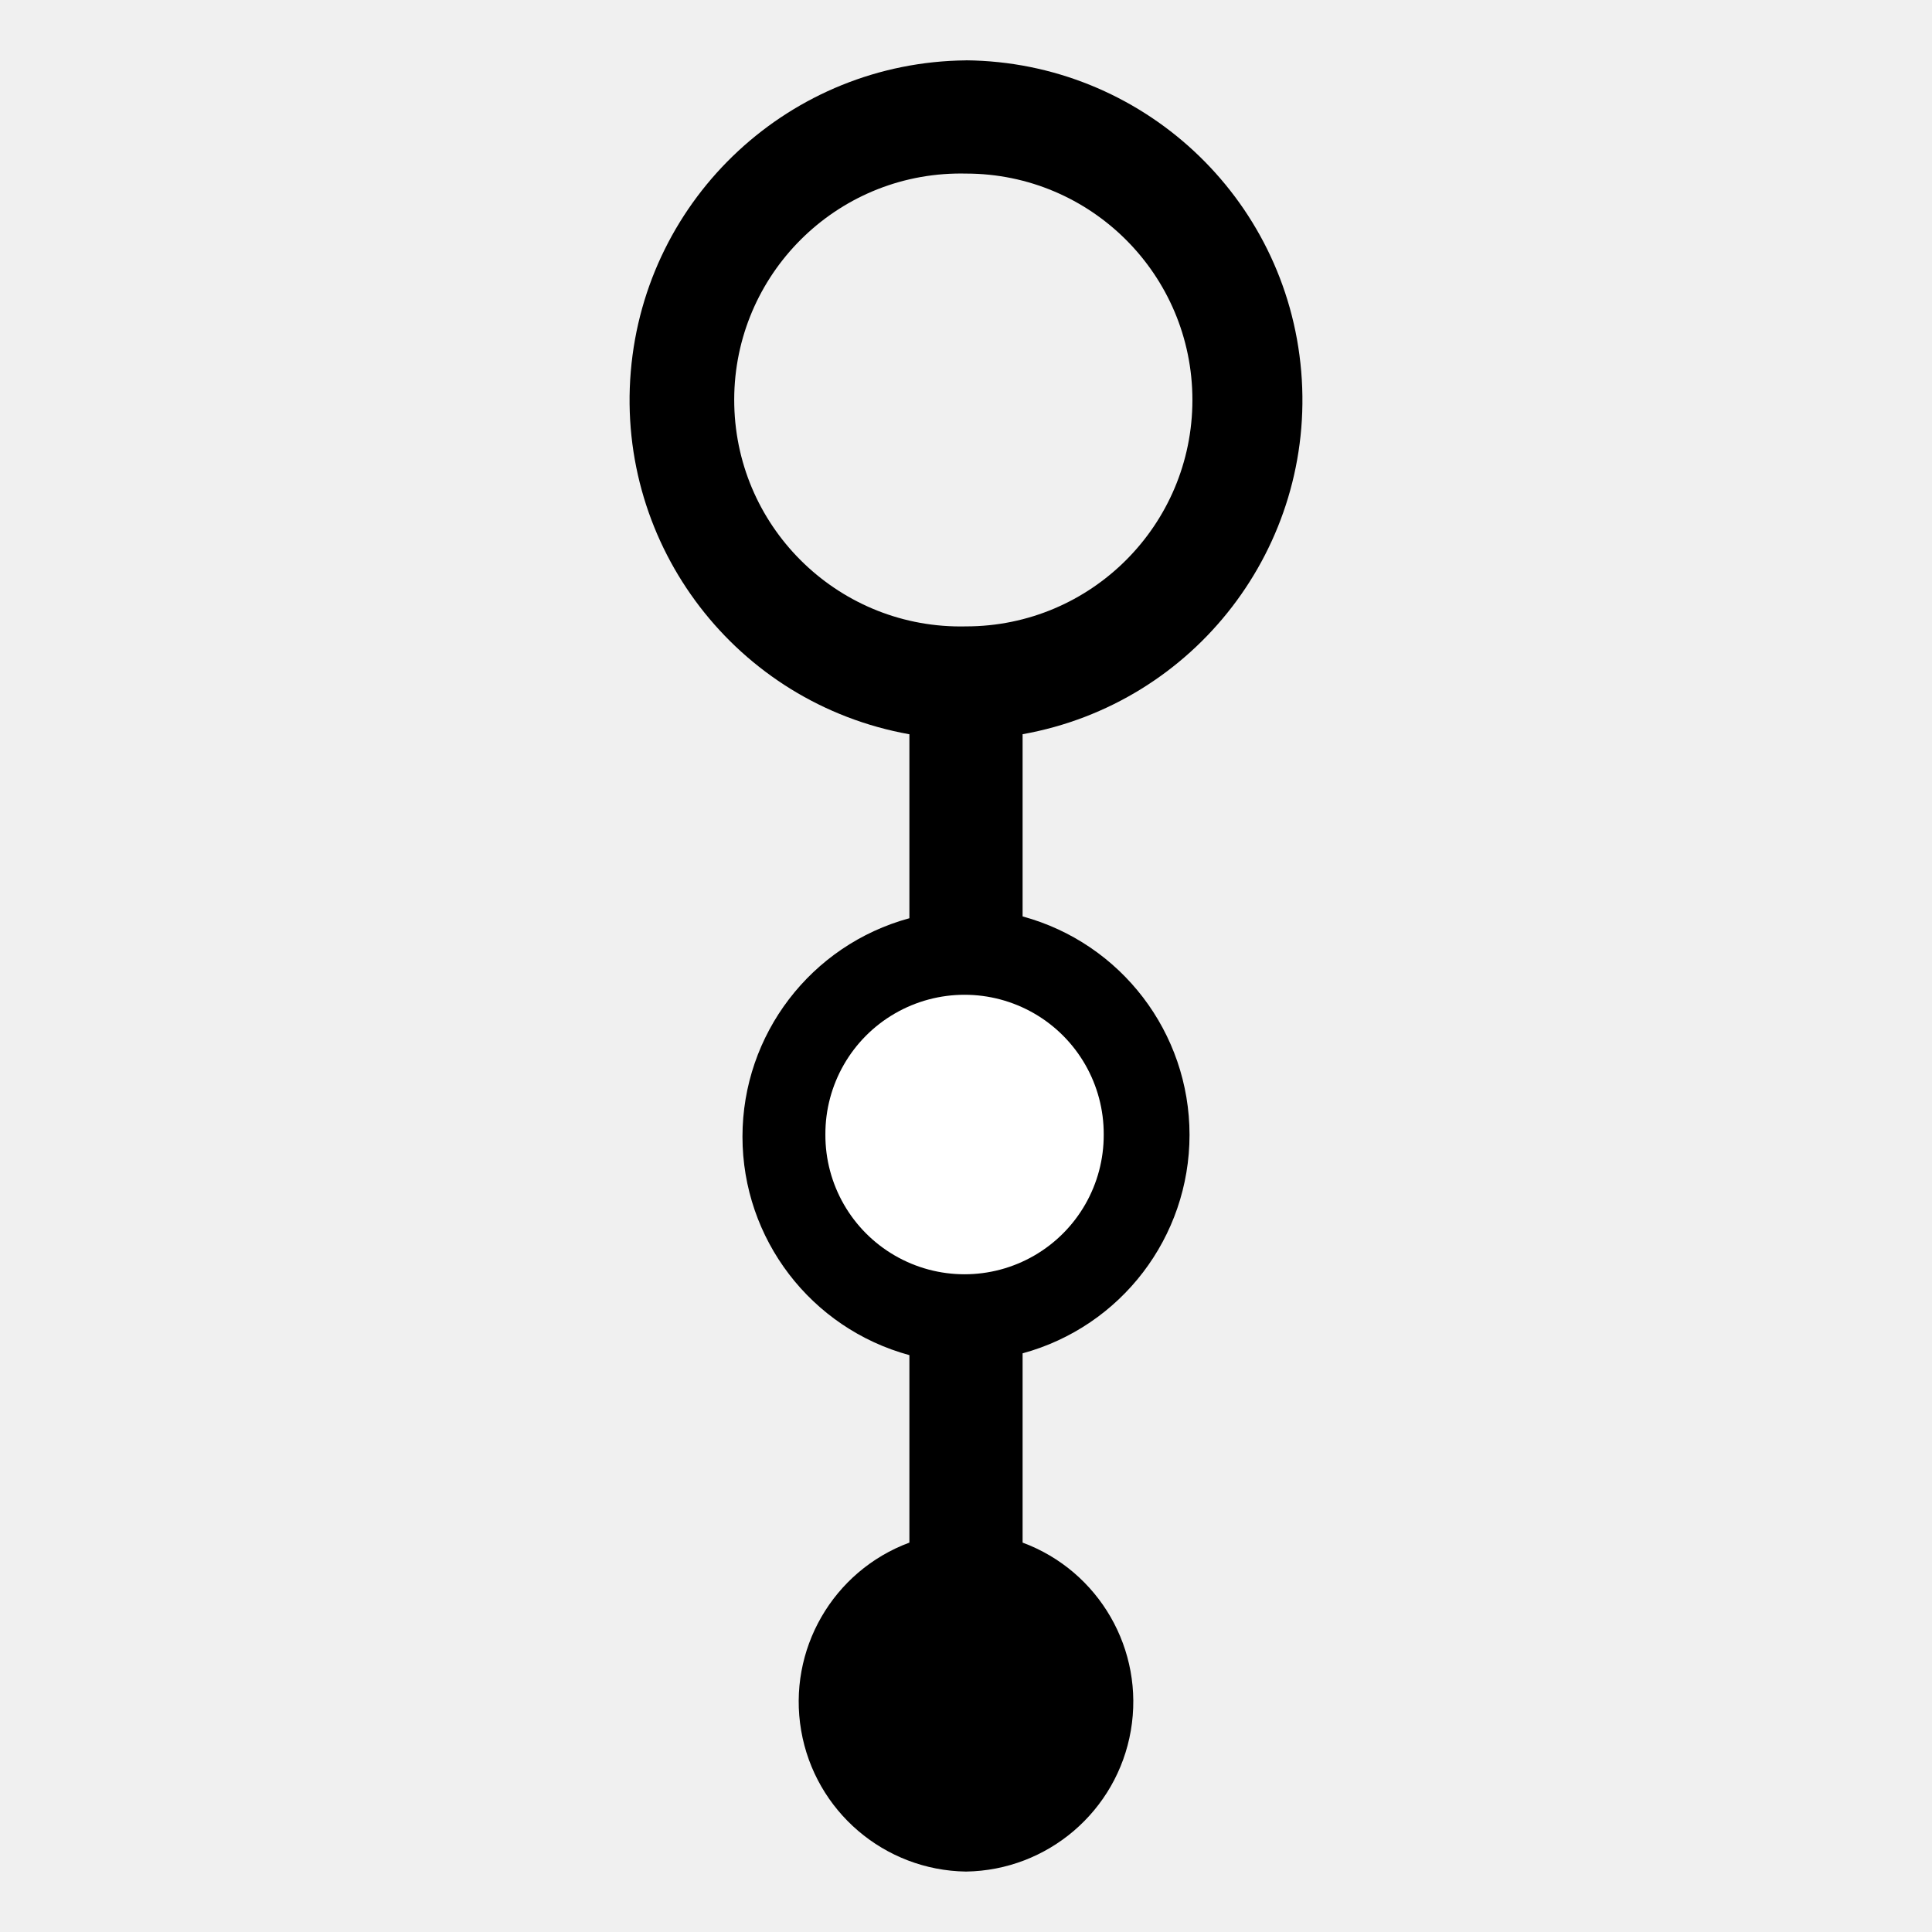
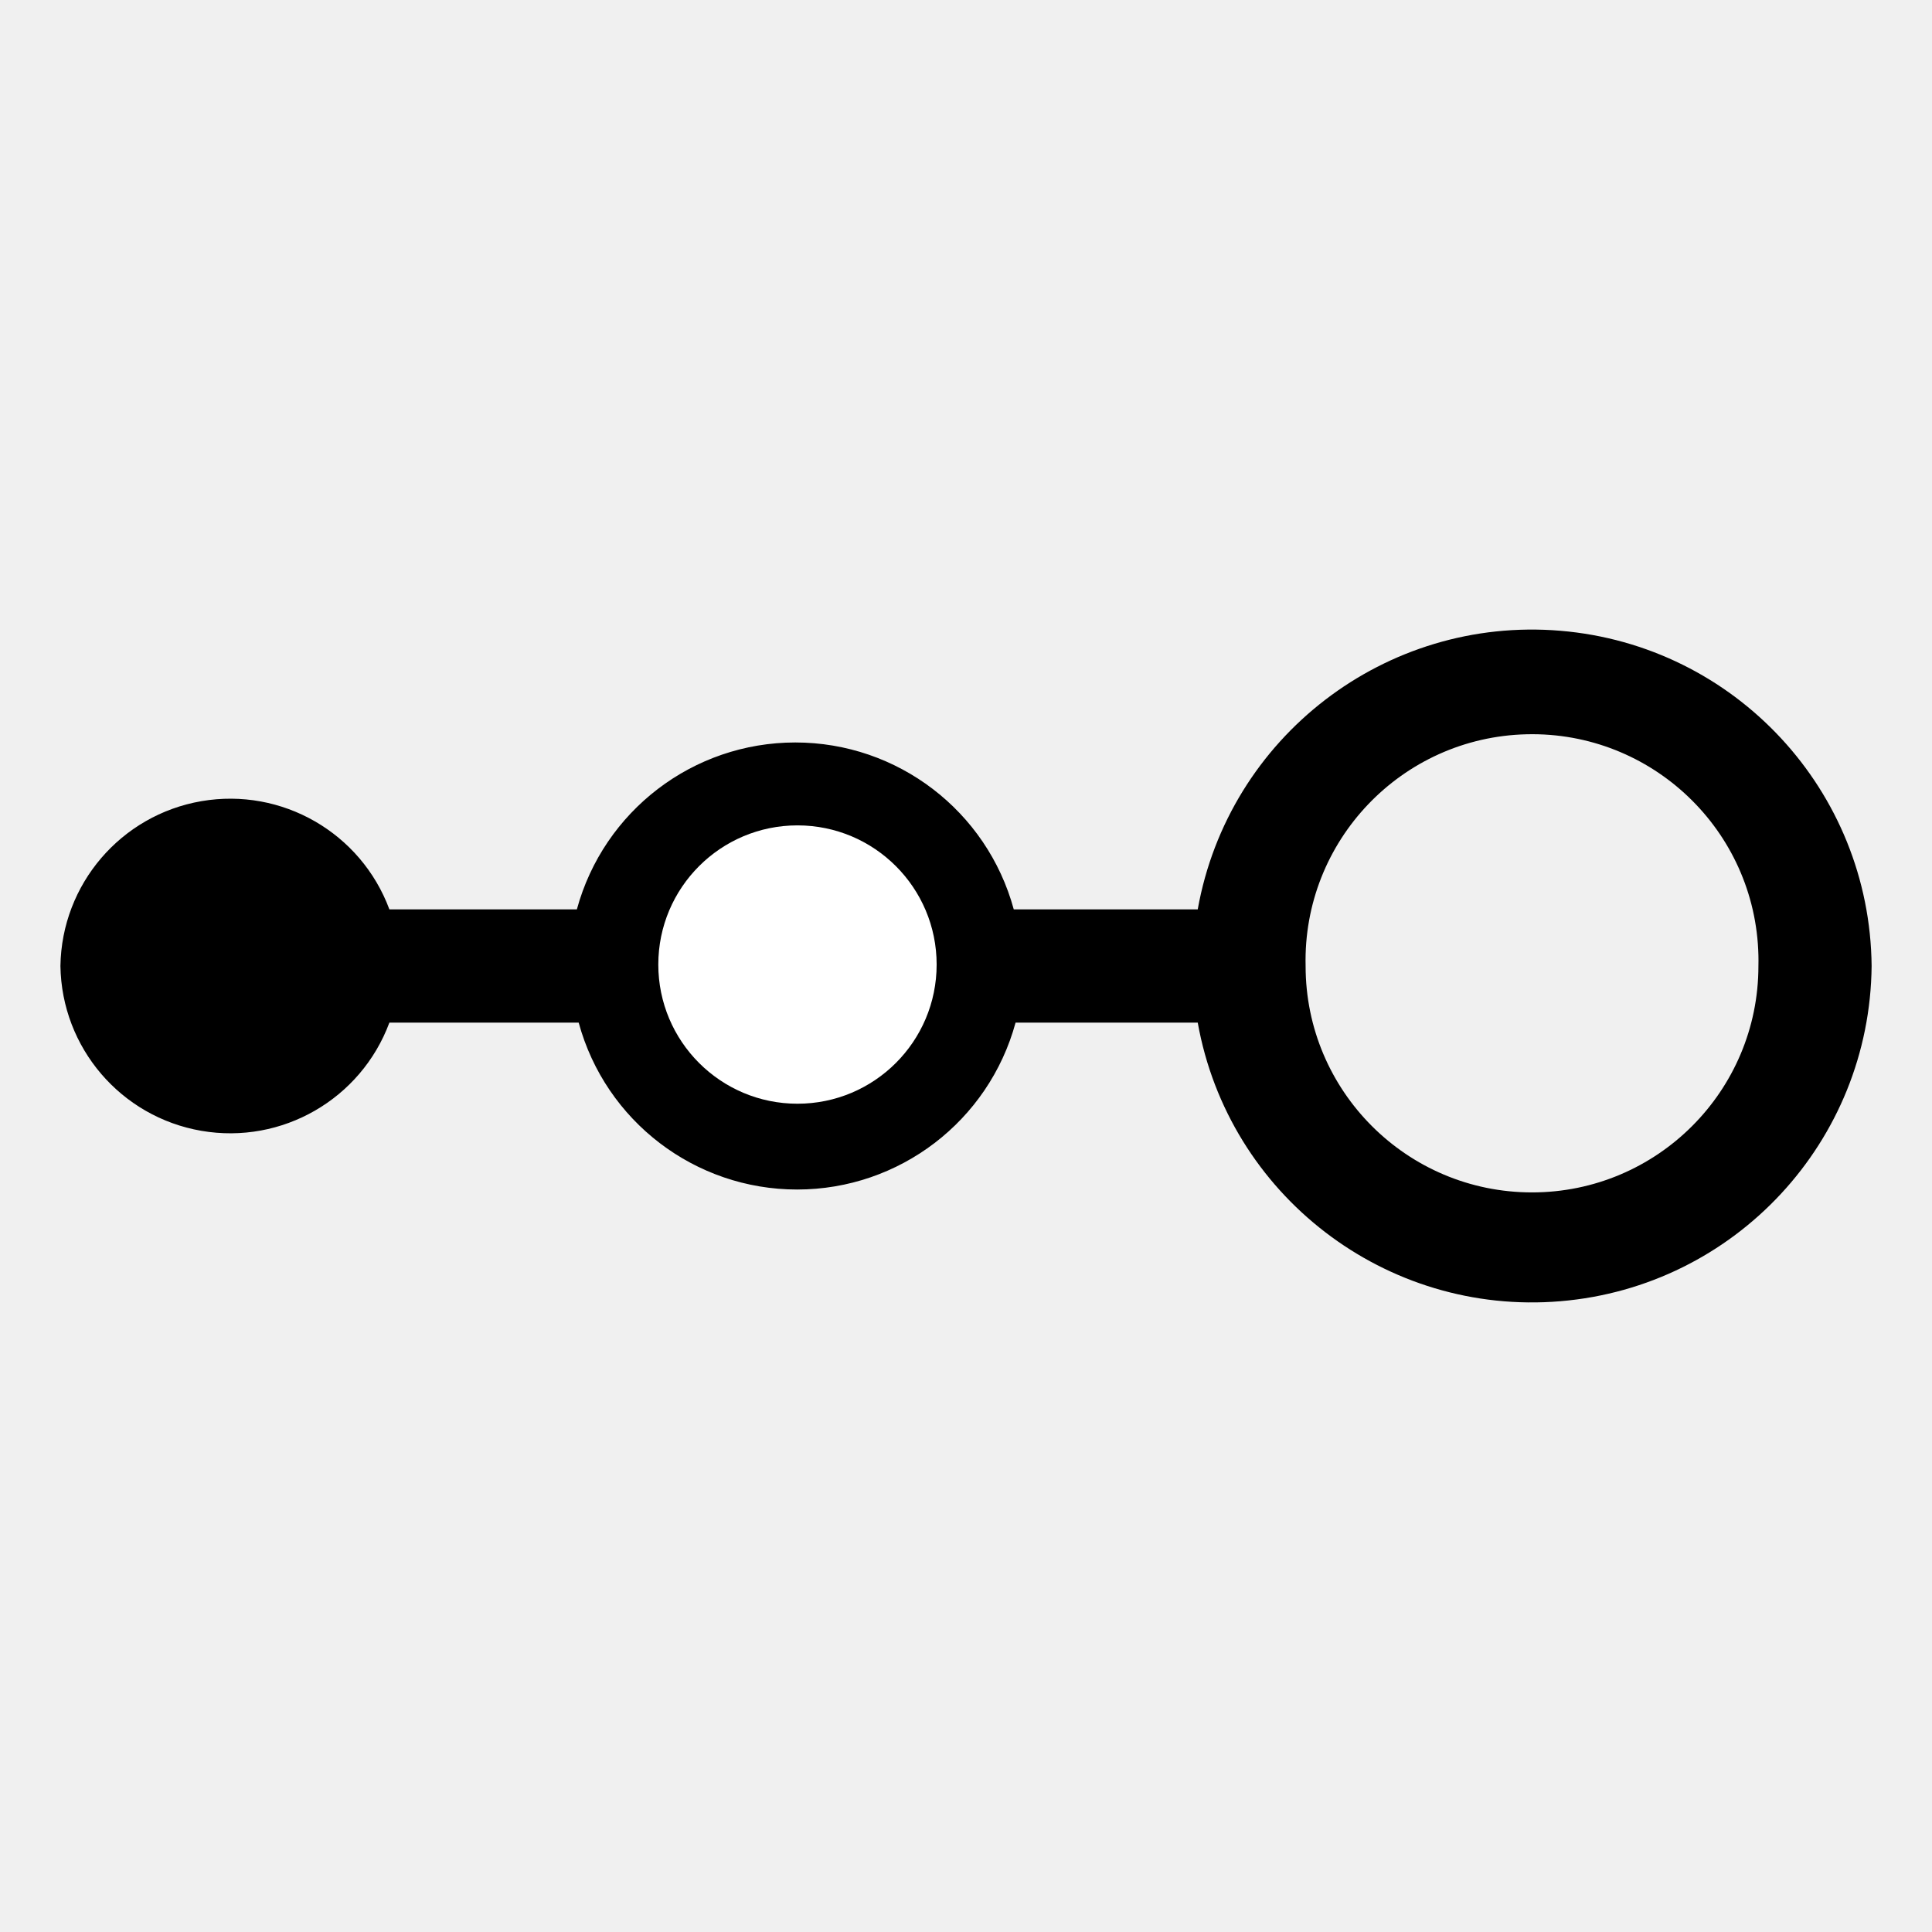
<svg xmlns="http://www.w3.org/2000/svg" viewBox="0 0 512 512" id="svg3192" version="1.1" width="100%" height="100%">
  <defs id="defs3204" />
-   <g transform="matrix(15 0 0 15 -4844 -44)" id="g3196" style="fill:#000000">
-     <use width="744.094" height="1052.362" transform="translate(360)" id="use3198" style="fill:#000000" />
-     <path fill="#fff" d="m340,4a6,6 0 0,0 -1,11.906v3.25a4,4 0 0,0 0,7.719v3.312a3,3 0 0,0 1,5.812 3,3 0 0,0 1-5.812v-3.344a4,4 0 0,0 0-7.719v-3.219a6,6 0 0,0 -1-11.906zm-.188,2a4,4 0 0,1 .188,0 4,4 0 0,1 0,8 4.001,4.001 0 0,1 -.188-8z" id="path3200" style="fill:#000000" />
+   <g id="g3001" transform="matrix(0,1,-1,0,511.9993,-7.5e-4)">
+     <g style="fill:#000000" id="g3196" transform="matrix(15,0,0,15,-4844,-44)">
+       <use style="fill:#000000" id="use3198" transform="translate(360,0)" height="1052.362" width="744.094" x="0" y="0" />
+       <path style="fill:#000000" id="path3200" d="m 340,4 a 6,6 0 0 0 -1,11.906 v 3.25 a 4,4 0 0 0 0,7.719 v 3.312 a 3,3 0 0 0 1,5.812 3,3 0 0 0 1,-5.812 v -3.344 a 4,4 0 0 0 0,-7.719 V 15.906 A 6,6 0 0 0 340,4 z m -0.188,2 A 4,4 0 0 1 340,6 a 4,4 0 0 1 0,8 4.001,4.001 0 0 1 -0.188,-8 z" />
+     </g>
+     <path transform="matrix(0.6415094,0,0,0.6415094,-12.29525,131.5632)" d="m 475.119,263.593 c 0,31.752 -25.74,57.492 -57.492,57.492 -31.752,0 -57.492,-25.74 -57.492,-57.492 0,-31.752 25.74,-57.492 57.492,-57.492 31.752,0 57.492,25.74 57.492,57.492 z" id="path3210" style="fill:#ffffff;fill-opacity:1;stroke:none" />
  </g>
-   <path style="fill:#ffffff;fill-opacity:1;stroke:none" id="path3210" d="m 475.119,263.593 a 57.492,57.492 0 1 1 -114.983,0 57.492,57.492 0 1 1 114.983,0 z" transform="matrix(0.6415094,0,0,0.6415094,-12.29525,131.5632)" />
</svg>
